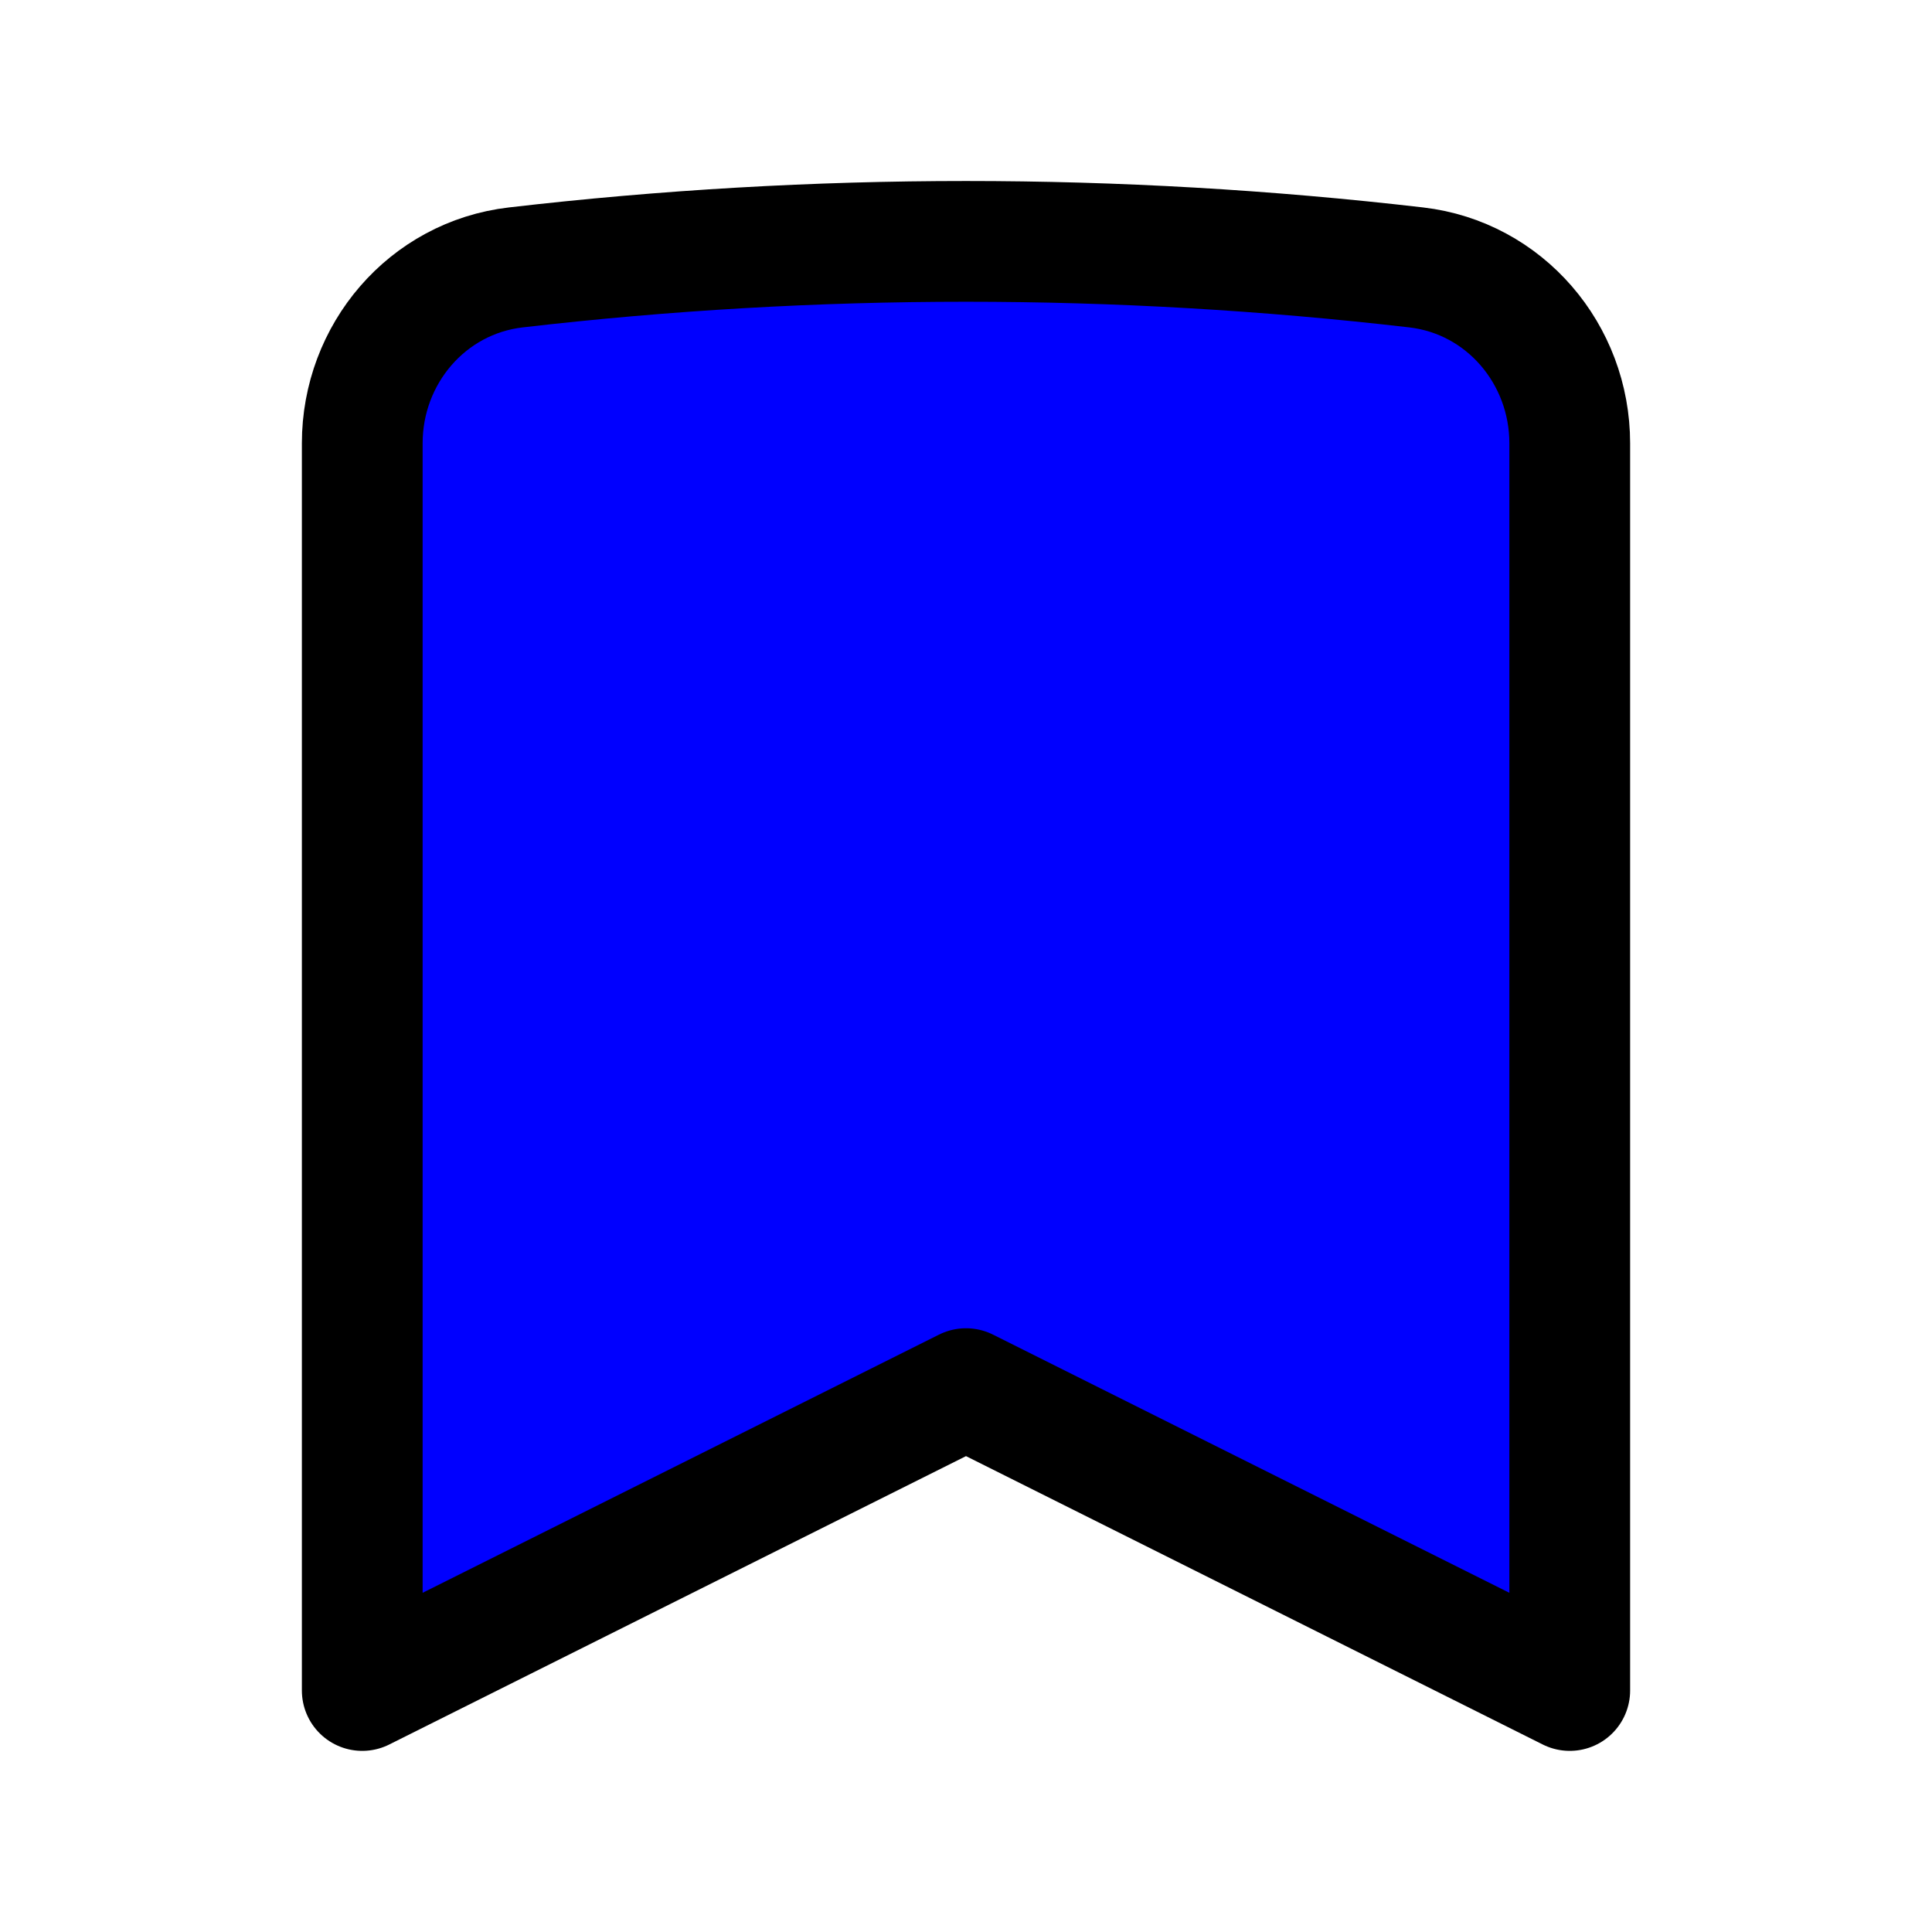
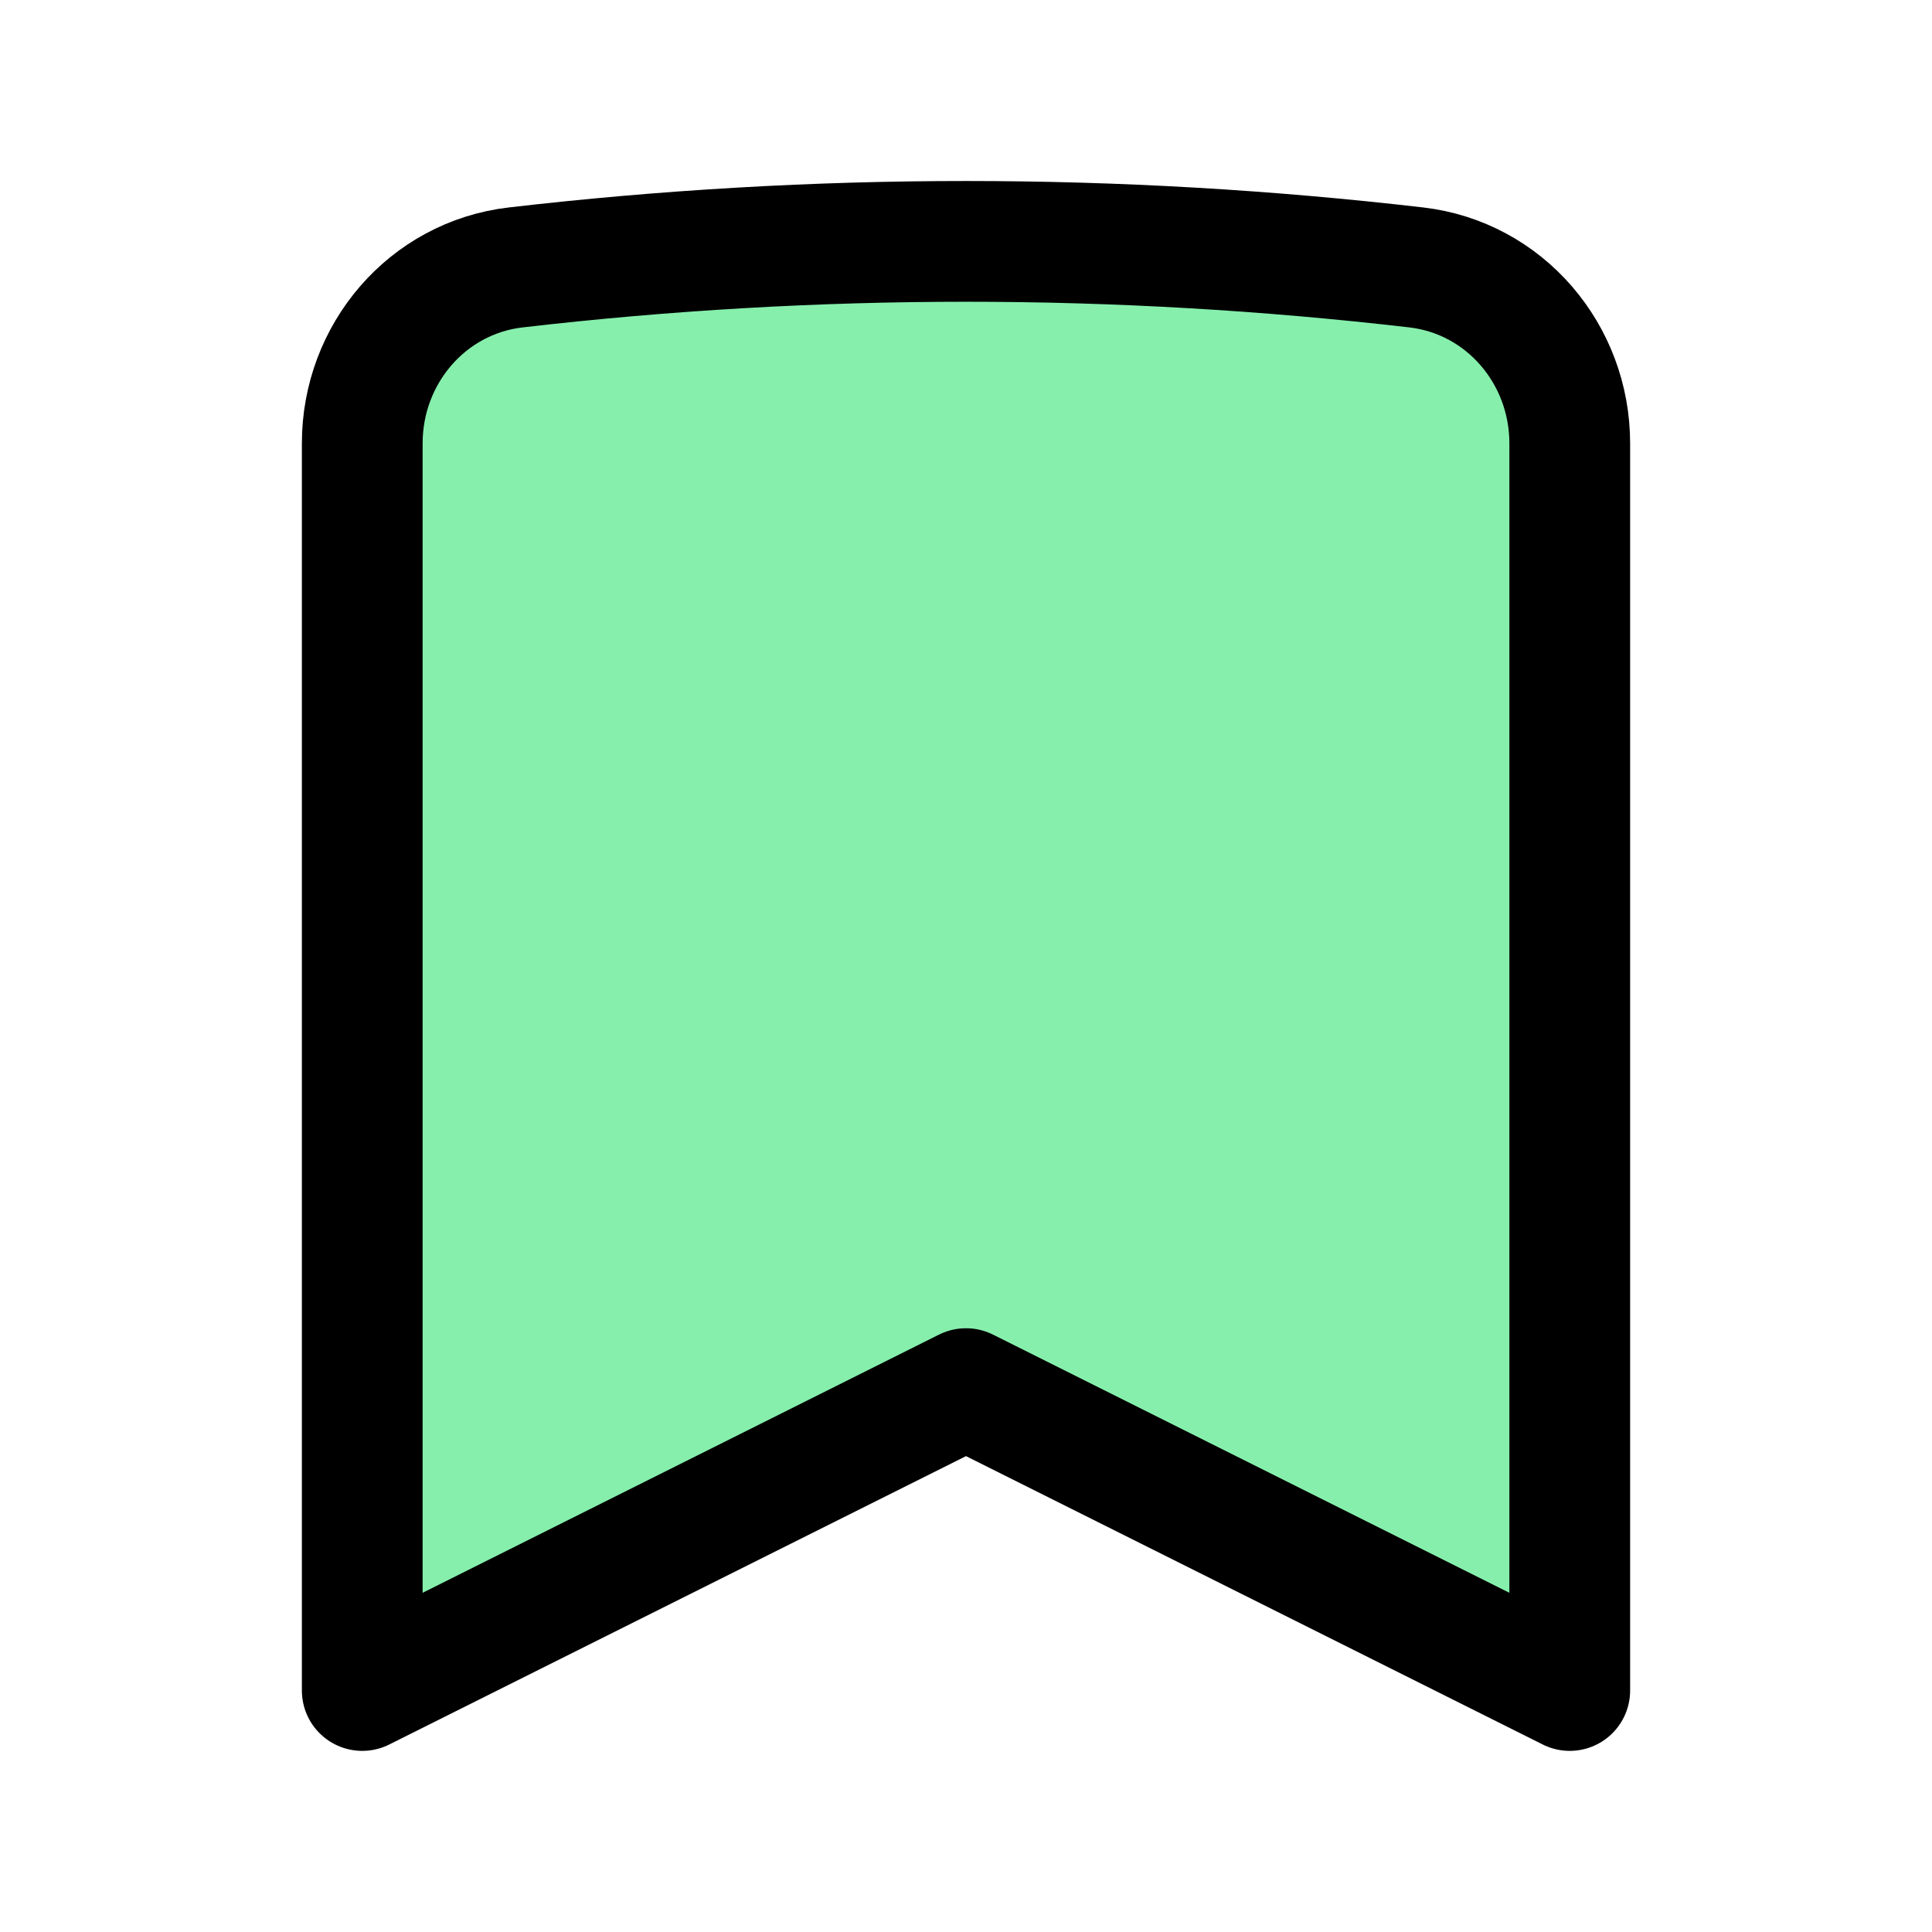
- <svg xmlns="http://www.w3.org/2000/svg" fill="blue" viewBox="0 0 24 24" stroke-width="1.5" stroke="currentColor" class="size-6">
+ <svg xmlns="http://www.w3.org/2000/svg" fill="rgb(134 239 172)" viewBox="0 0 24 24" stroke-width="1.5" stroke="currentColor" class="size-6">
  <path stroke-linecap="round" stroke-linejoin="round" d="M17.593 3.322c1.1.128 1.907 1.077 1.907 2.185V21L12 17.25 4.5 21V5.507c0-1.108.806-2.057 1.907-2.185a48.507 48.507 0 0 1 11.186 0Z" />
</svg>
